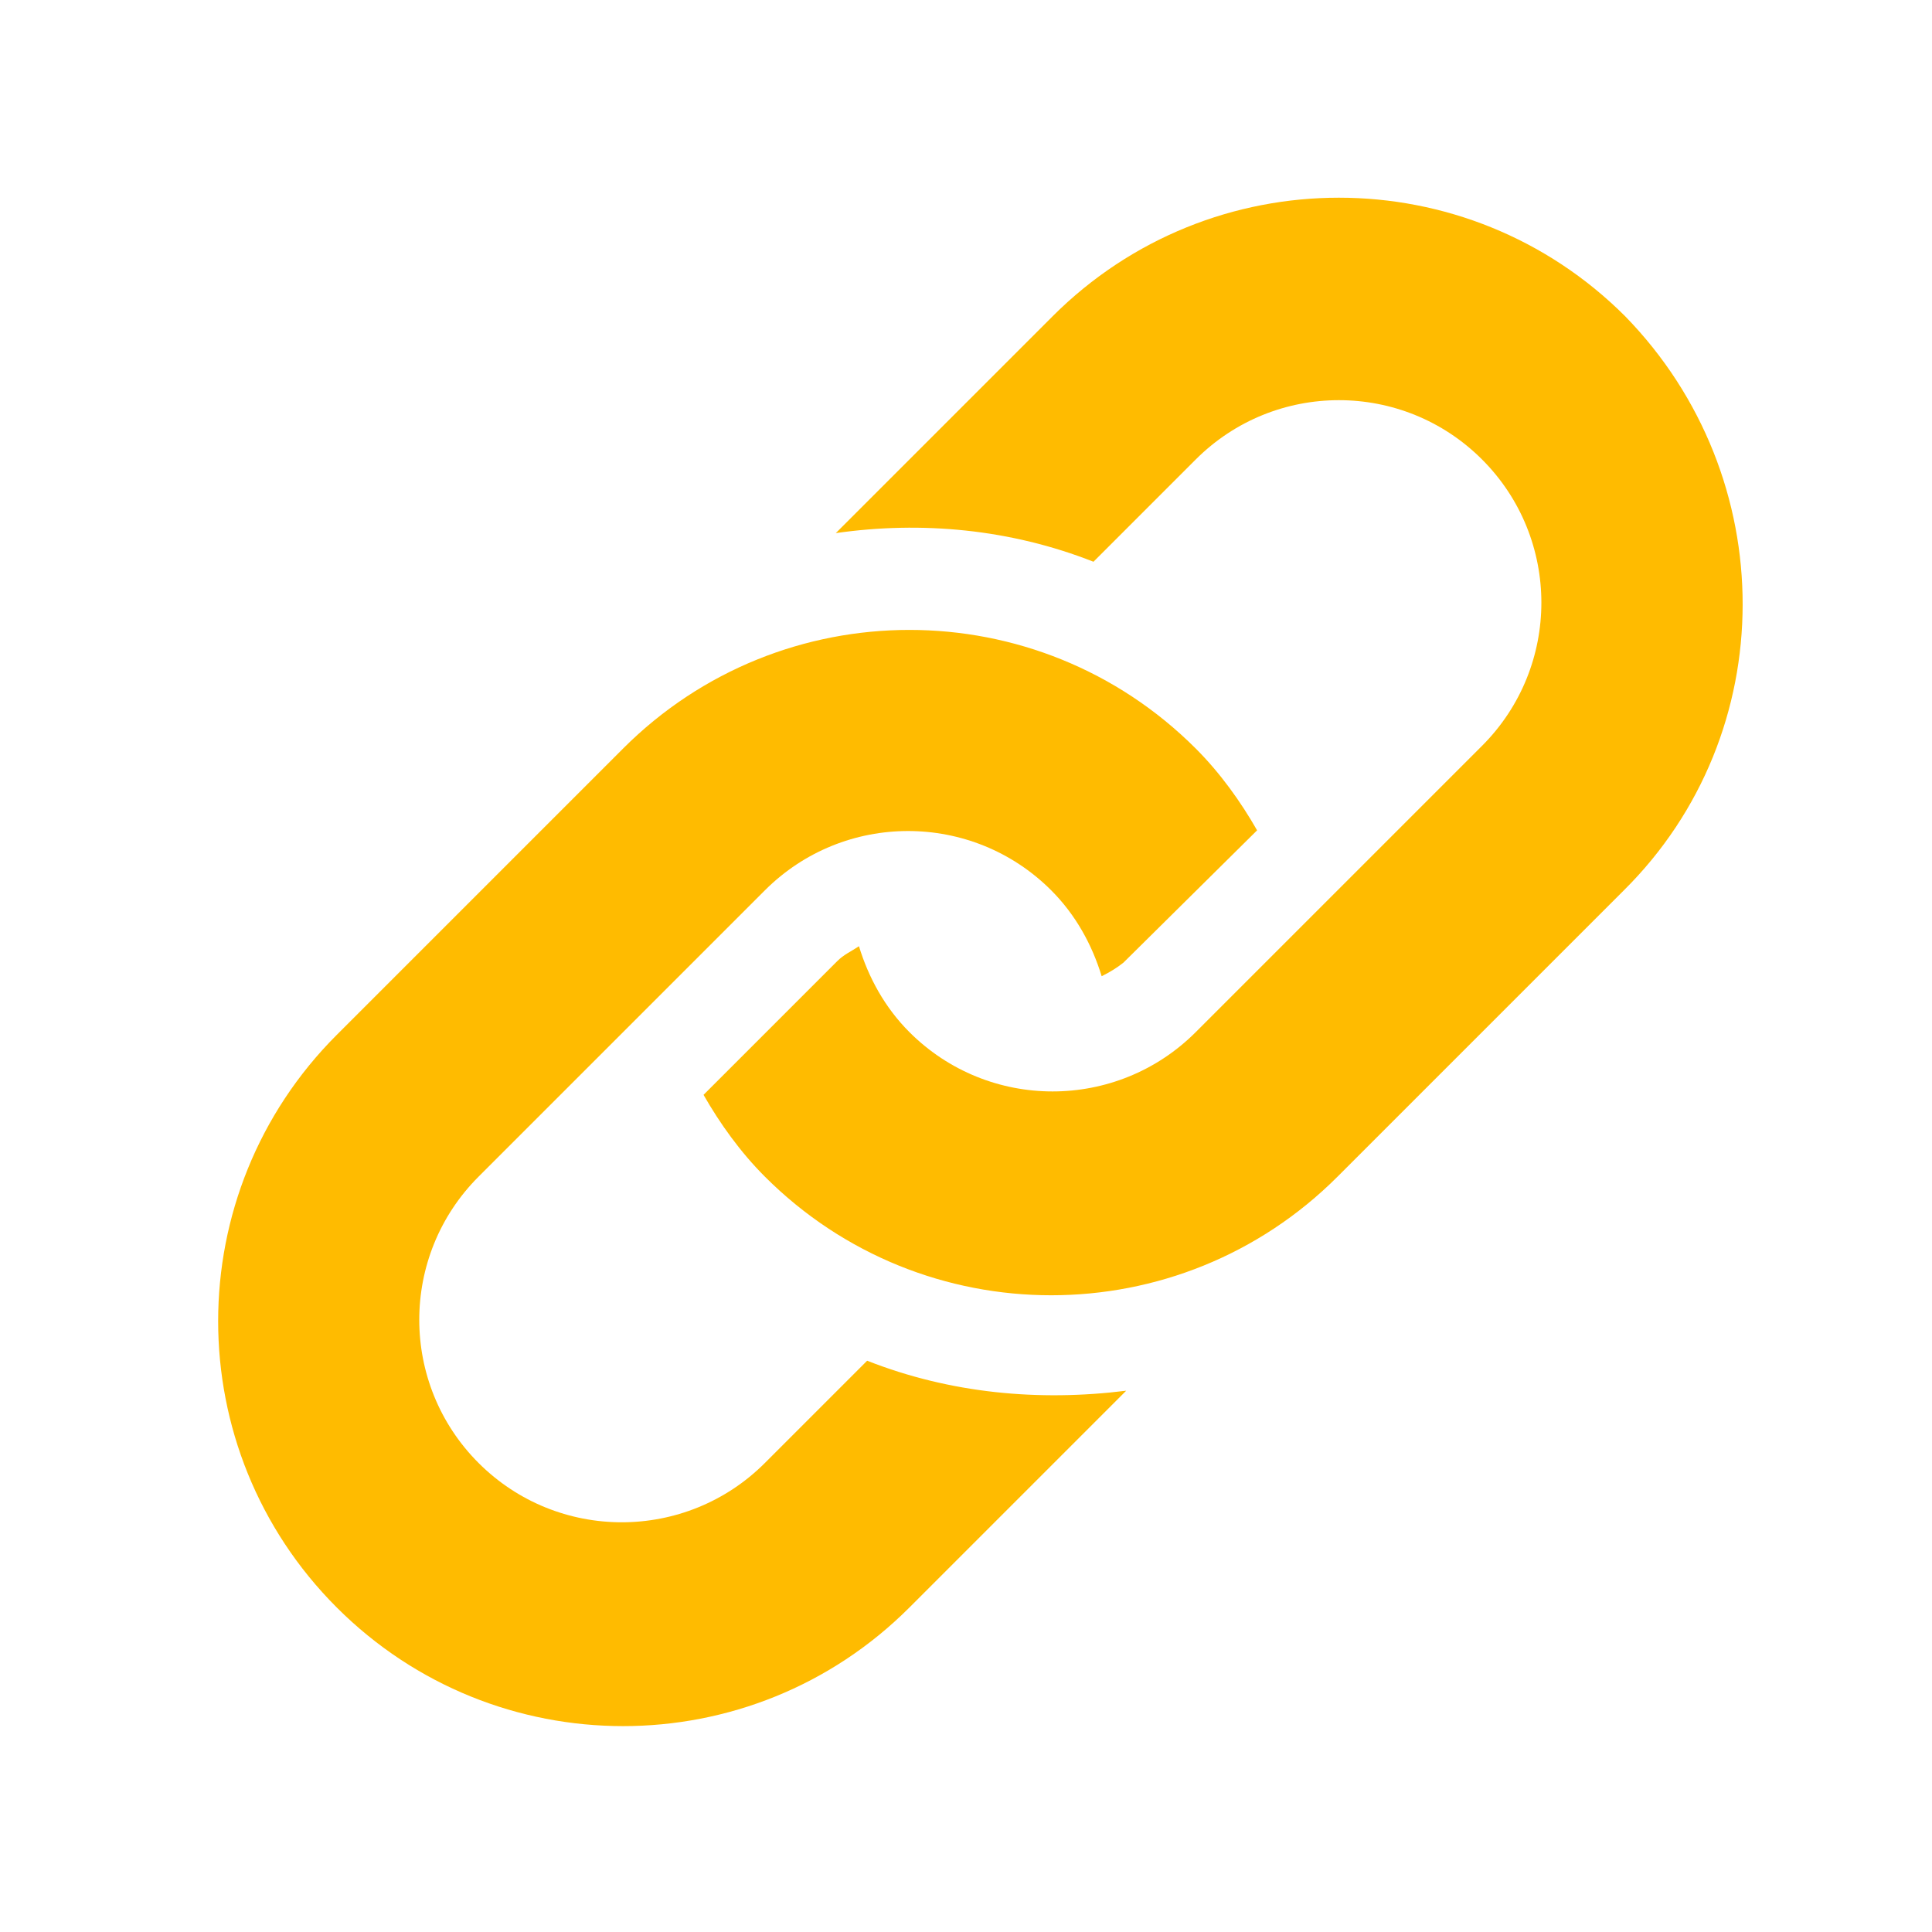
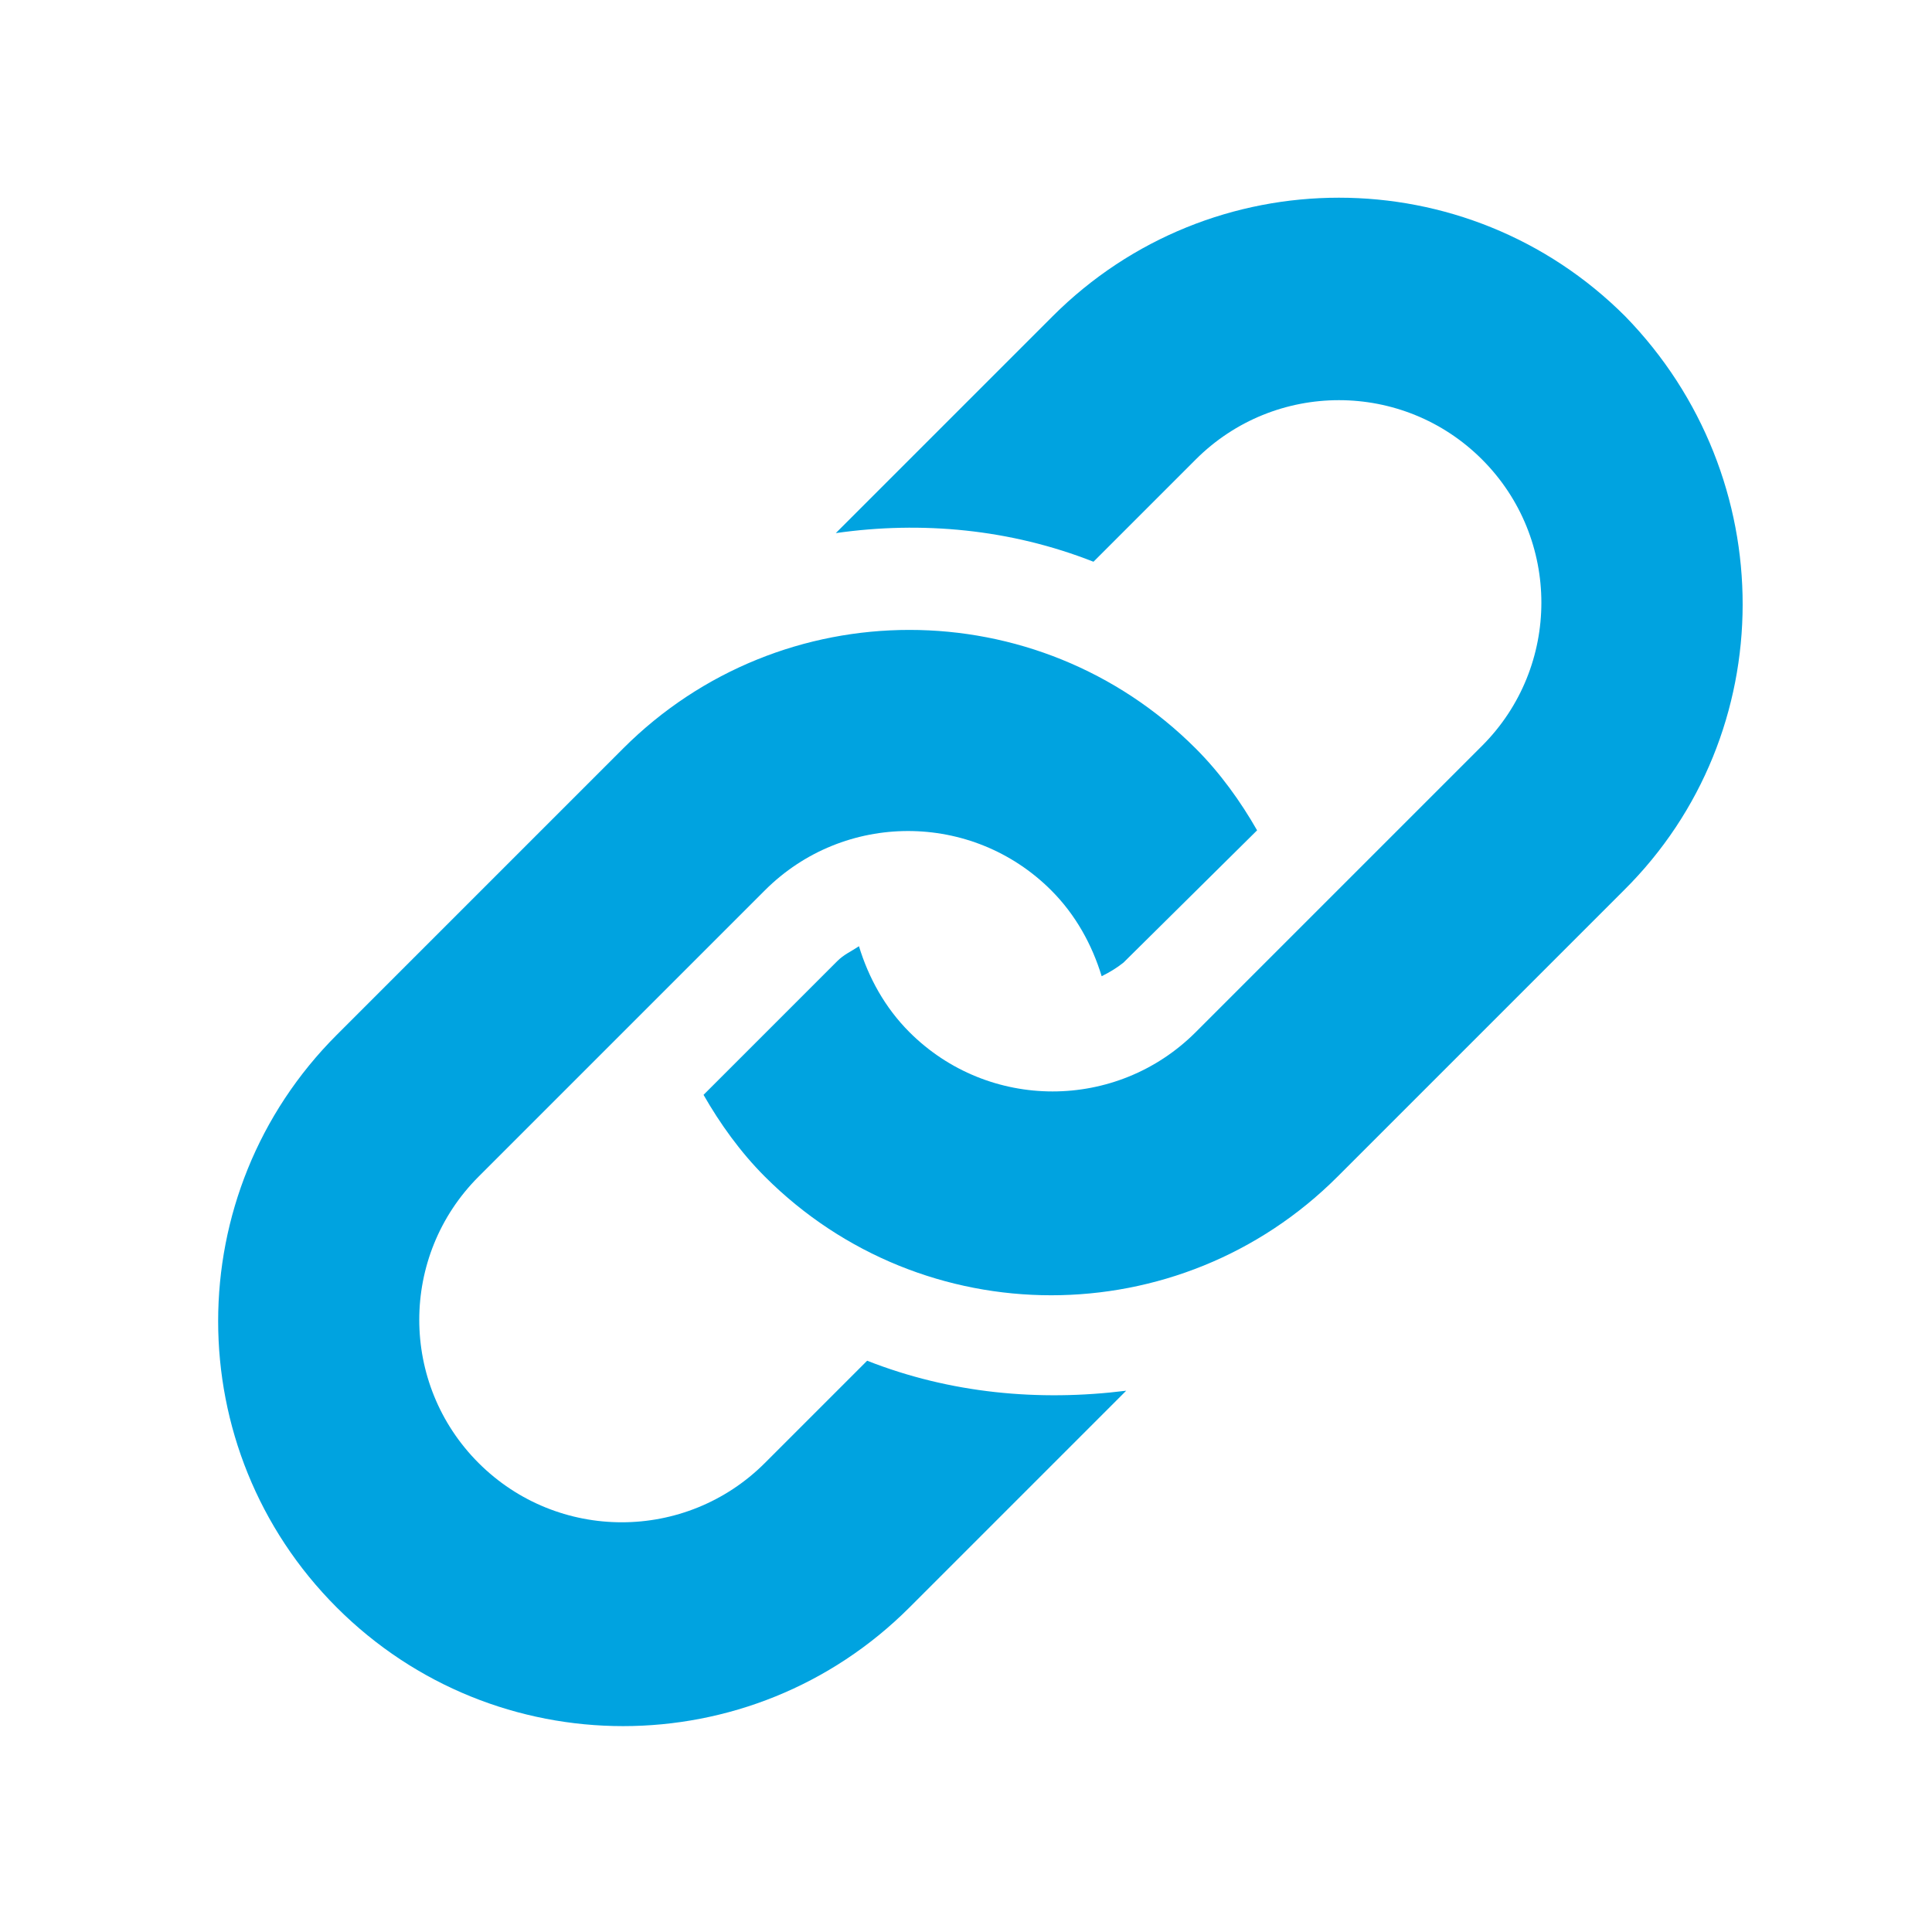
<svg xmlns="http://www.w3.org/2000/svg" version="1.1" id="Capa_1" x="0px" y="0px" viewBox="-70 0 141.7 141.7" style="enable-background:new -70 0 141.7 141.7;" xml:space="preserve">
  <style type="text/css">
- 	.st0{fill:#FFBB00;}
+ 	.st0{fill:#00a3e0;}
</style>
  <g>
    <g>
      <path class="st0" d="M49.1,65.3l-21,21c-11.6,11.6-30.4,11.6-42,0c-1.8-1.8-3.3-3.9-4.5-6l9.8-9.8c0.5-0.5,1-0.7,1.6-1.1    c0.7,2.3,1.9,4.5,3.7,6.3c5.8,5.8,15.2,5.8,21,0l21-21c5.8-5.8,5.8-15.2,0-21s-15.2-5.8-21,0l-7.5,7.5c-6.1-2.4-12.6-3-18.9-2.1    L7.2,23.2c11.6-11.6,30.4-11.6,42,0C60.7,35,60.7,53.8,49.1,65.3L49.1,65.3z M-6.4,99.8l-7.5,7.5c-5.8,5.8-15.2,5.8-21,0    s-5.8-15.2,0-21l21-21c5.8-5.8,15.2-5.8,21,0c1.8,1.8,3,4,3.7,6.3c0.6-0.3,1.1-0.6,1.6-1l9.8-9.7c-1.2-2.1-2.7-4.2-4.5-6    c-11.6-11.6-30.4-11.6-42,0l-21,21c-11.6,11.6-11.6,30.4,0,42c11.6,11.6,30.4,11.6,42,0L12.6,102C6.2,102.8-0.3,102.2-6.4,99.8    L-6.4,99.8z" />
    </g>
  </g>
</svg>
